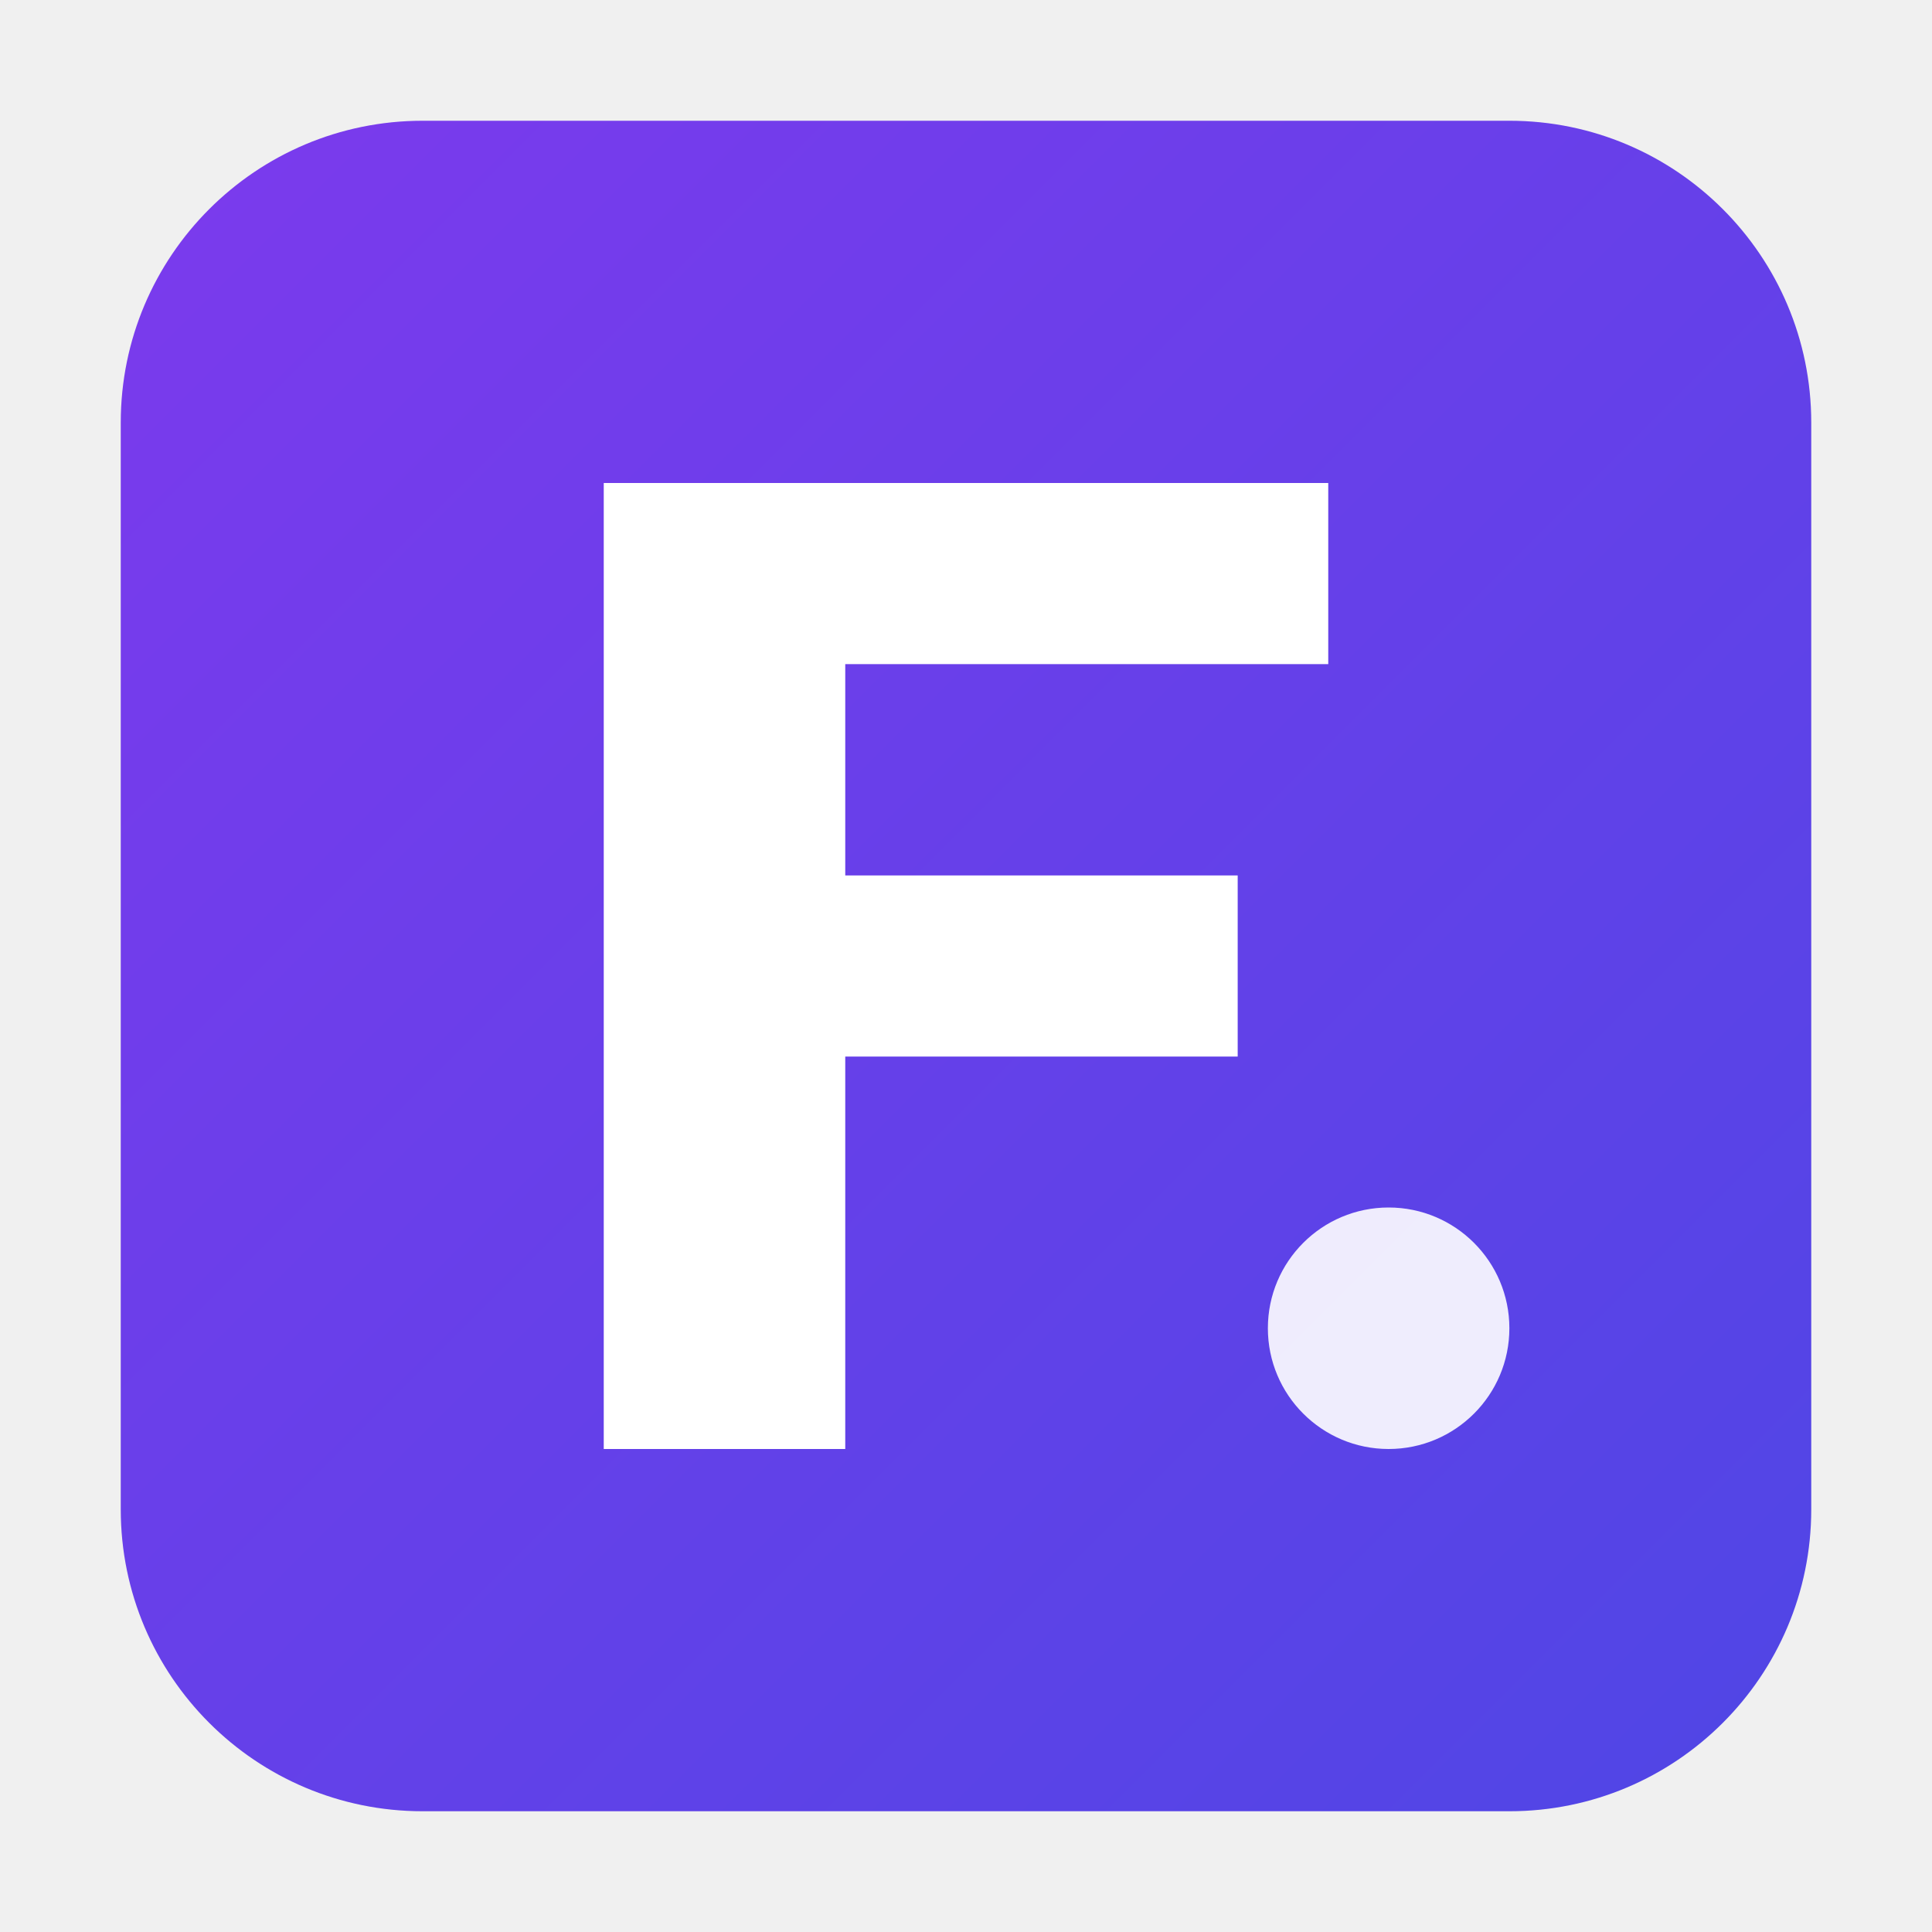
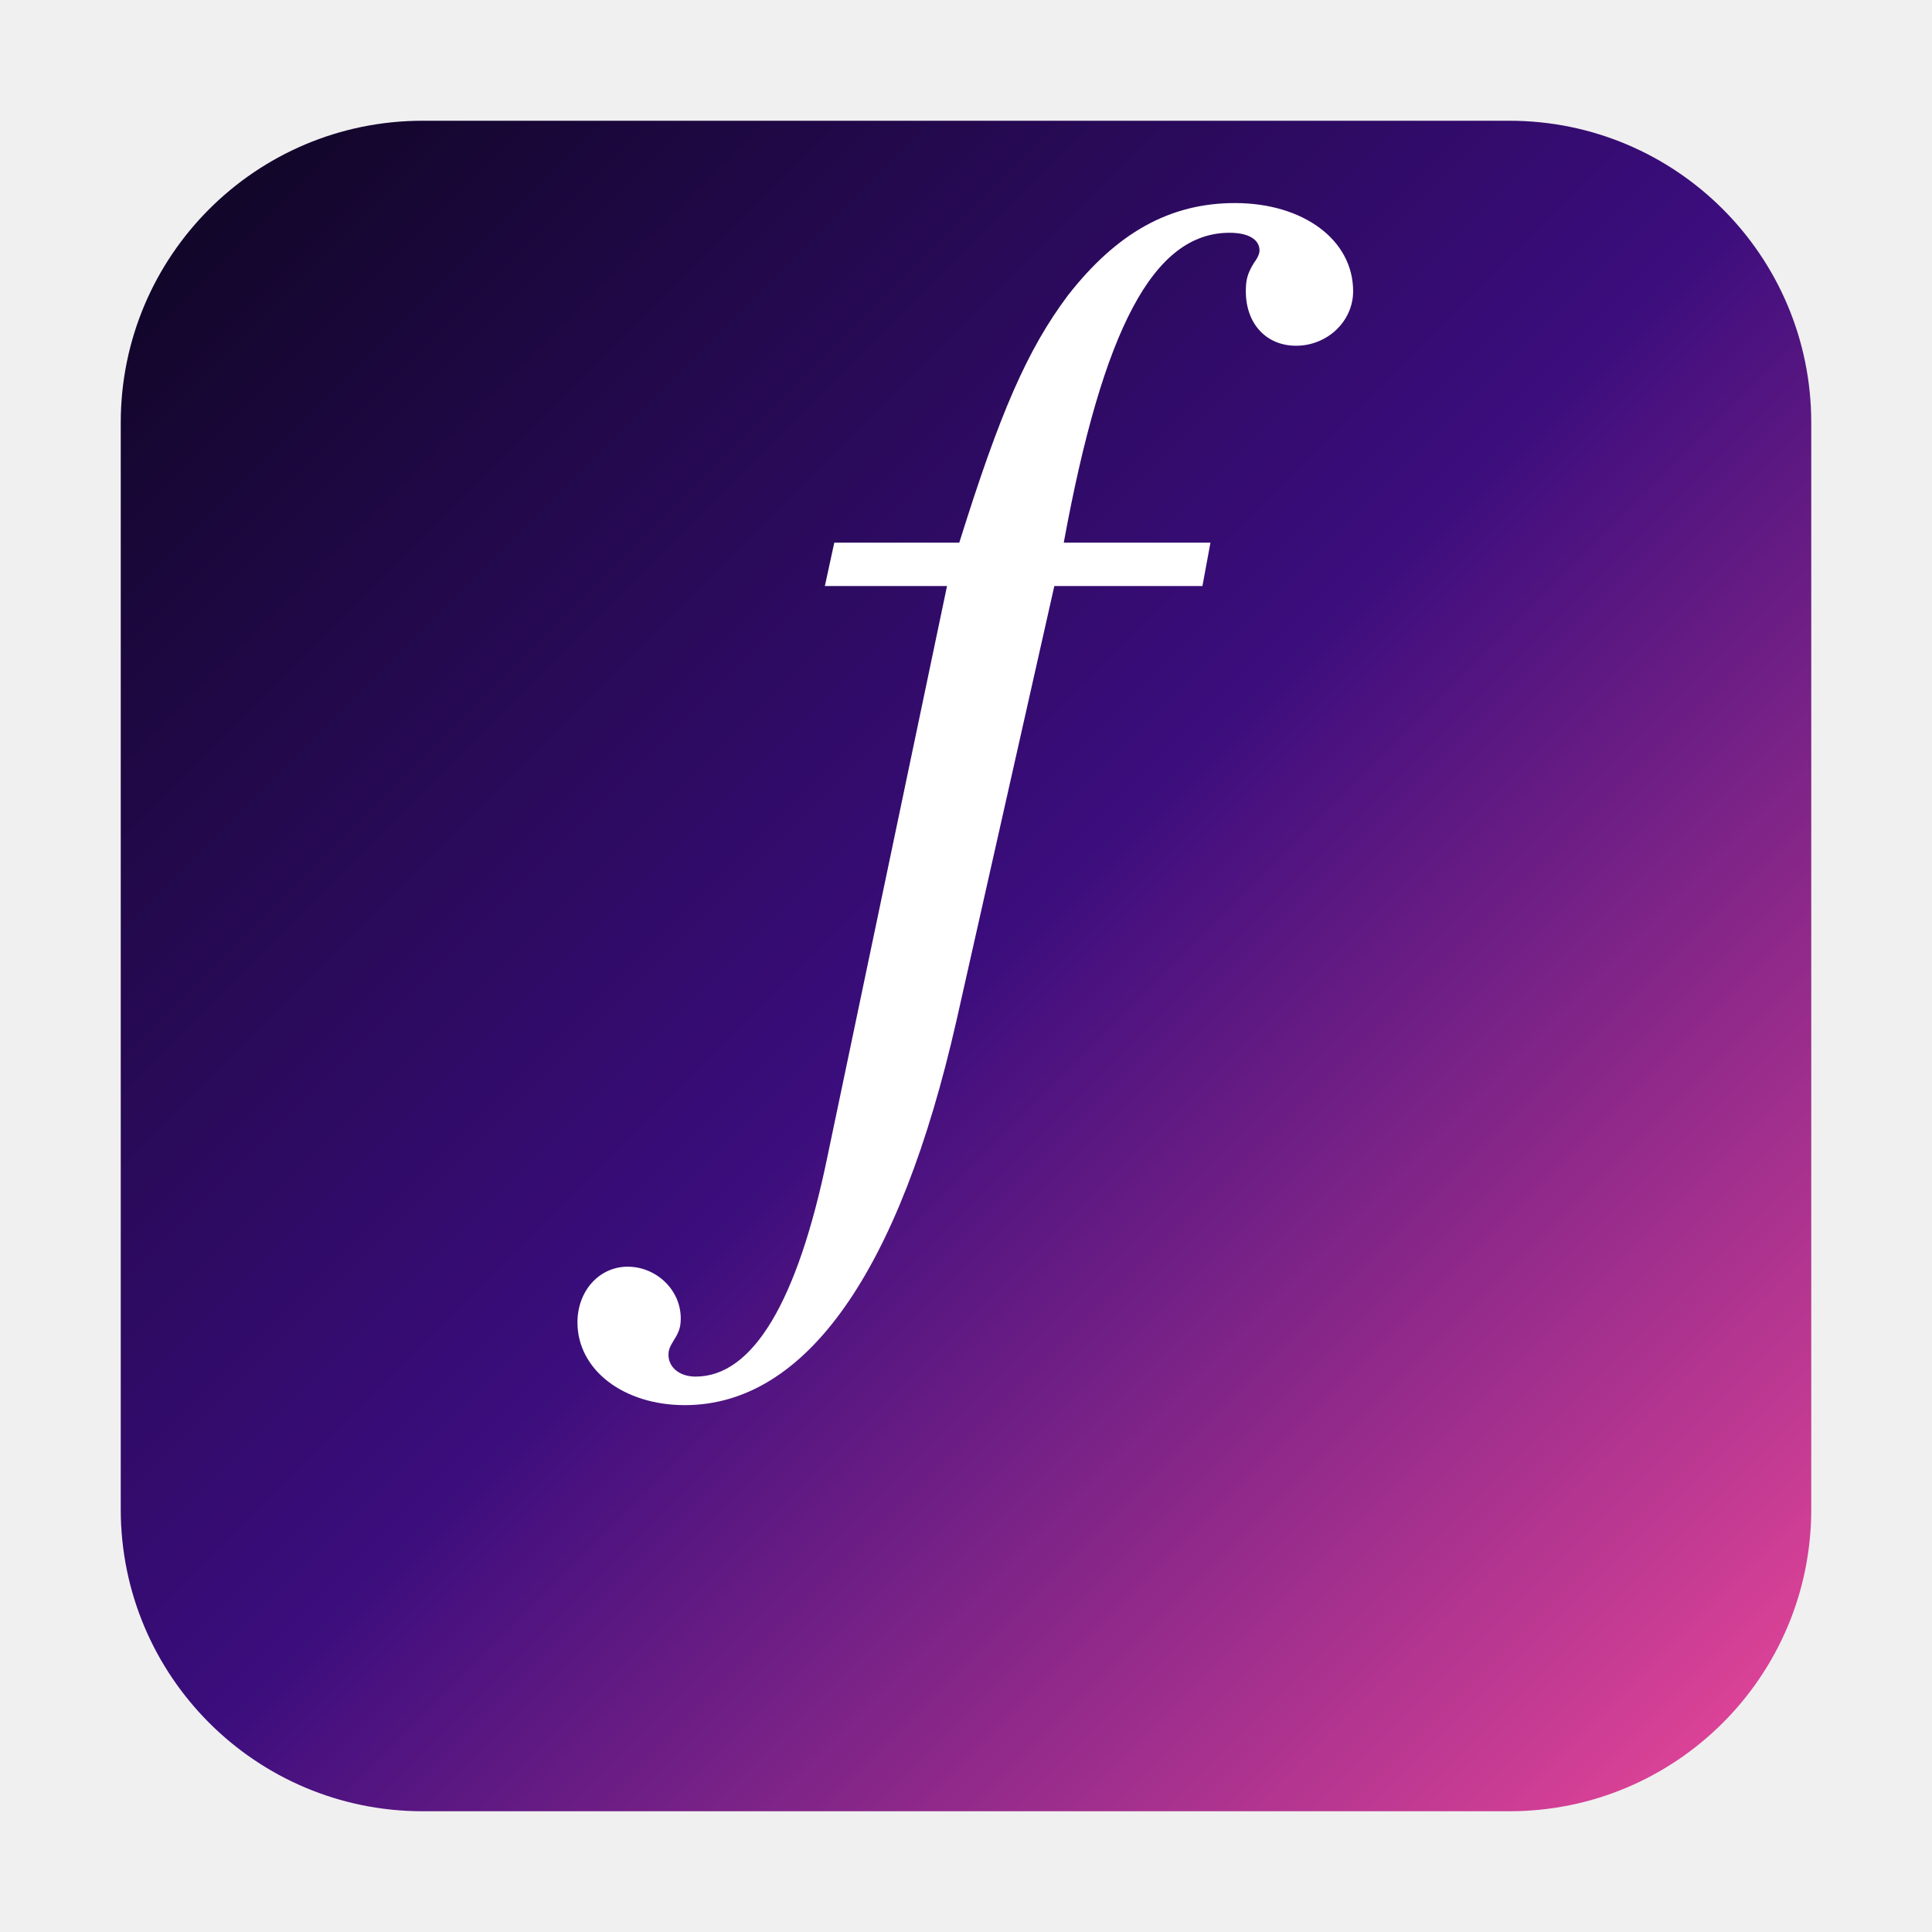
<svg xmlns="http://www.w3.org/2000/svg" viewBox="0 0 128 128">
  <defs>
    <linearGradient id="funkGradient" x1="0%" y1="0%" x2="100%" y2="100%">
-       <stop offset="0%" style="stop-color:#7C3AED;stop-opacity:1" />
-       <stop offset="100%" style="stop-color:#4F46E5;stop-opacity:1" />
+       <stop offset="0%" style="stop-color:#0D0520;stop-opacity:1" />
+       <stop offset="50%" style="stop-color:#3B0D7D;stop-opacity:1" />
+       <stop offset="100%" style="stop-color:#EC4899;stop-opacity:1" />
    </linearGradient>
  </defs>
  <rect x="8" y="8" width="112" height="112" rx="20" ry="20" fill="url(#funkGradient)" />
-   <path d="M 40 32 L 88 32 L 88 44 L 56 44 L 56 58 L 82 58 L 82 70 L 56 70 L 56 96 L 40 96 Z" fill="white" />
-   <circle cx="92" cy="88" r="8" fill="white" opacity="0.9" />
+   <text x="64" y="58" font-family="Georgia, Times, serif" font-size="90" font-style="italic" font-weight="400" fill="white" text-anchor="middle" dominant-baseline="central">f</text>
</svg>
